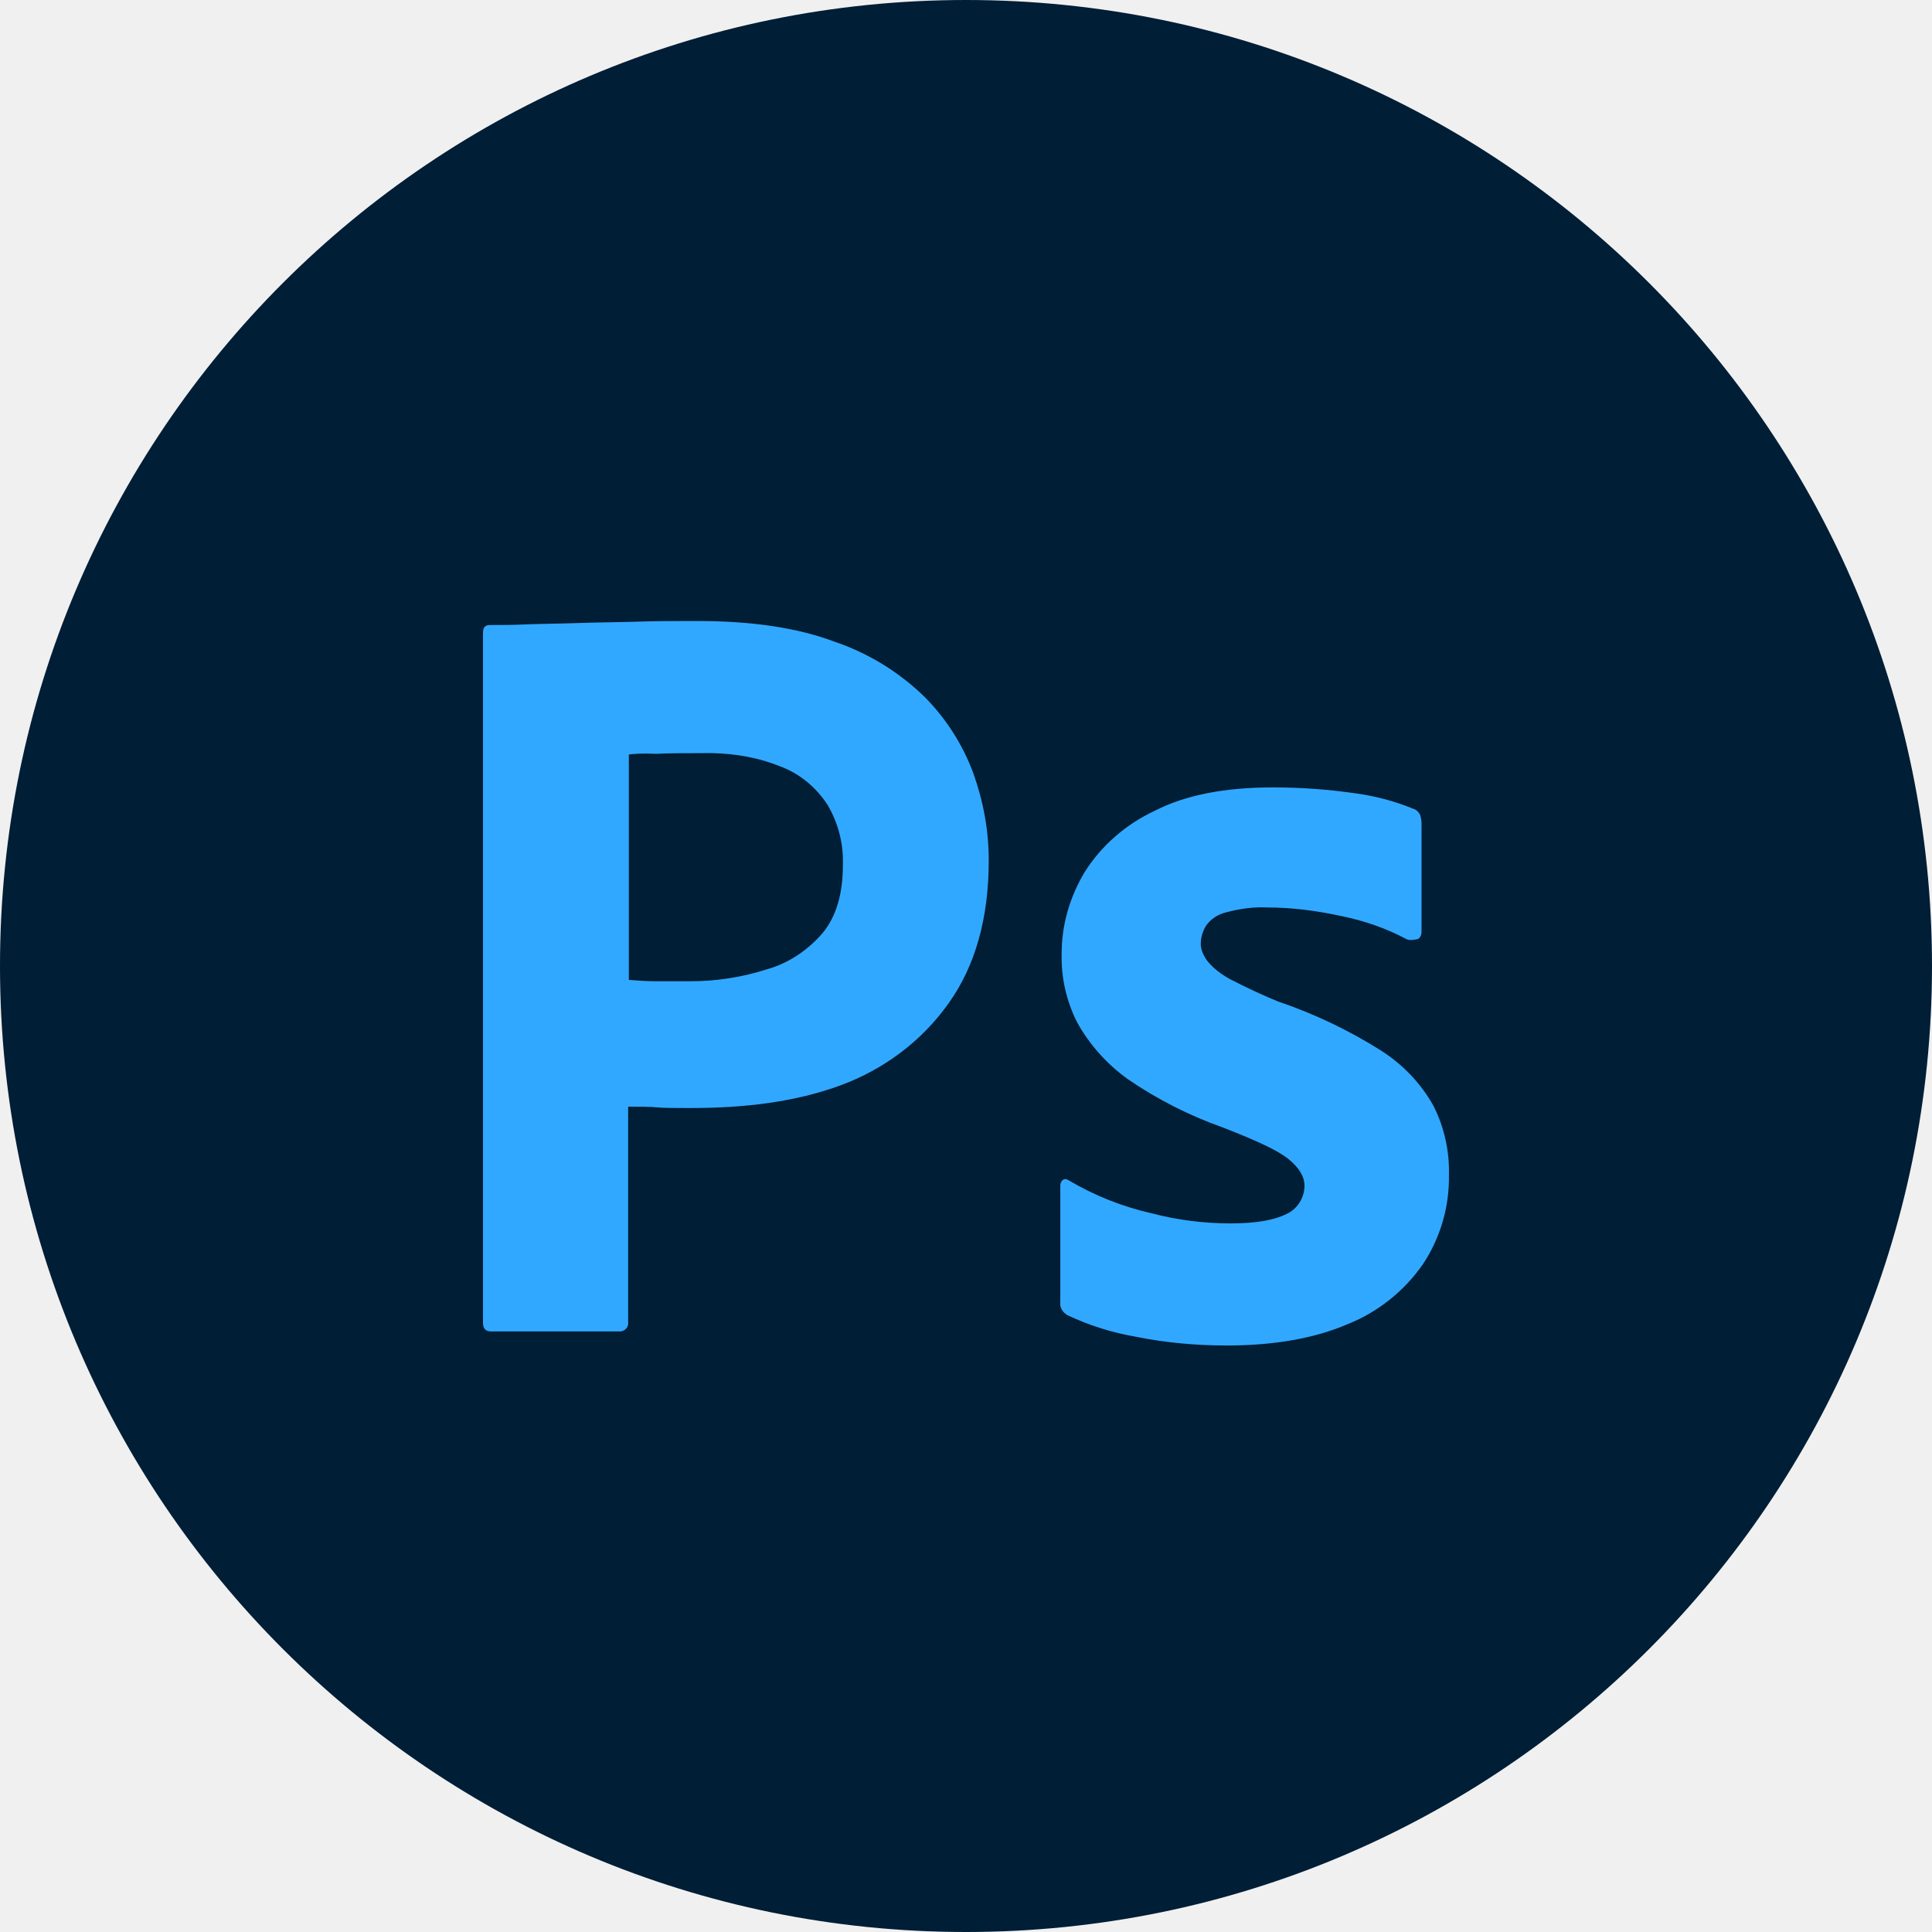
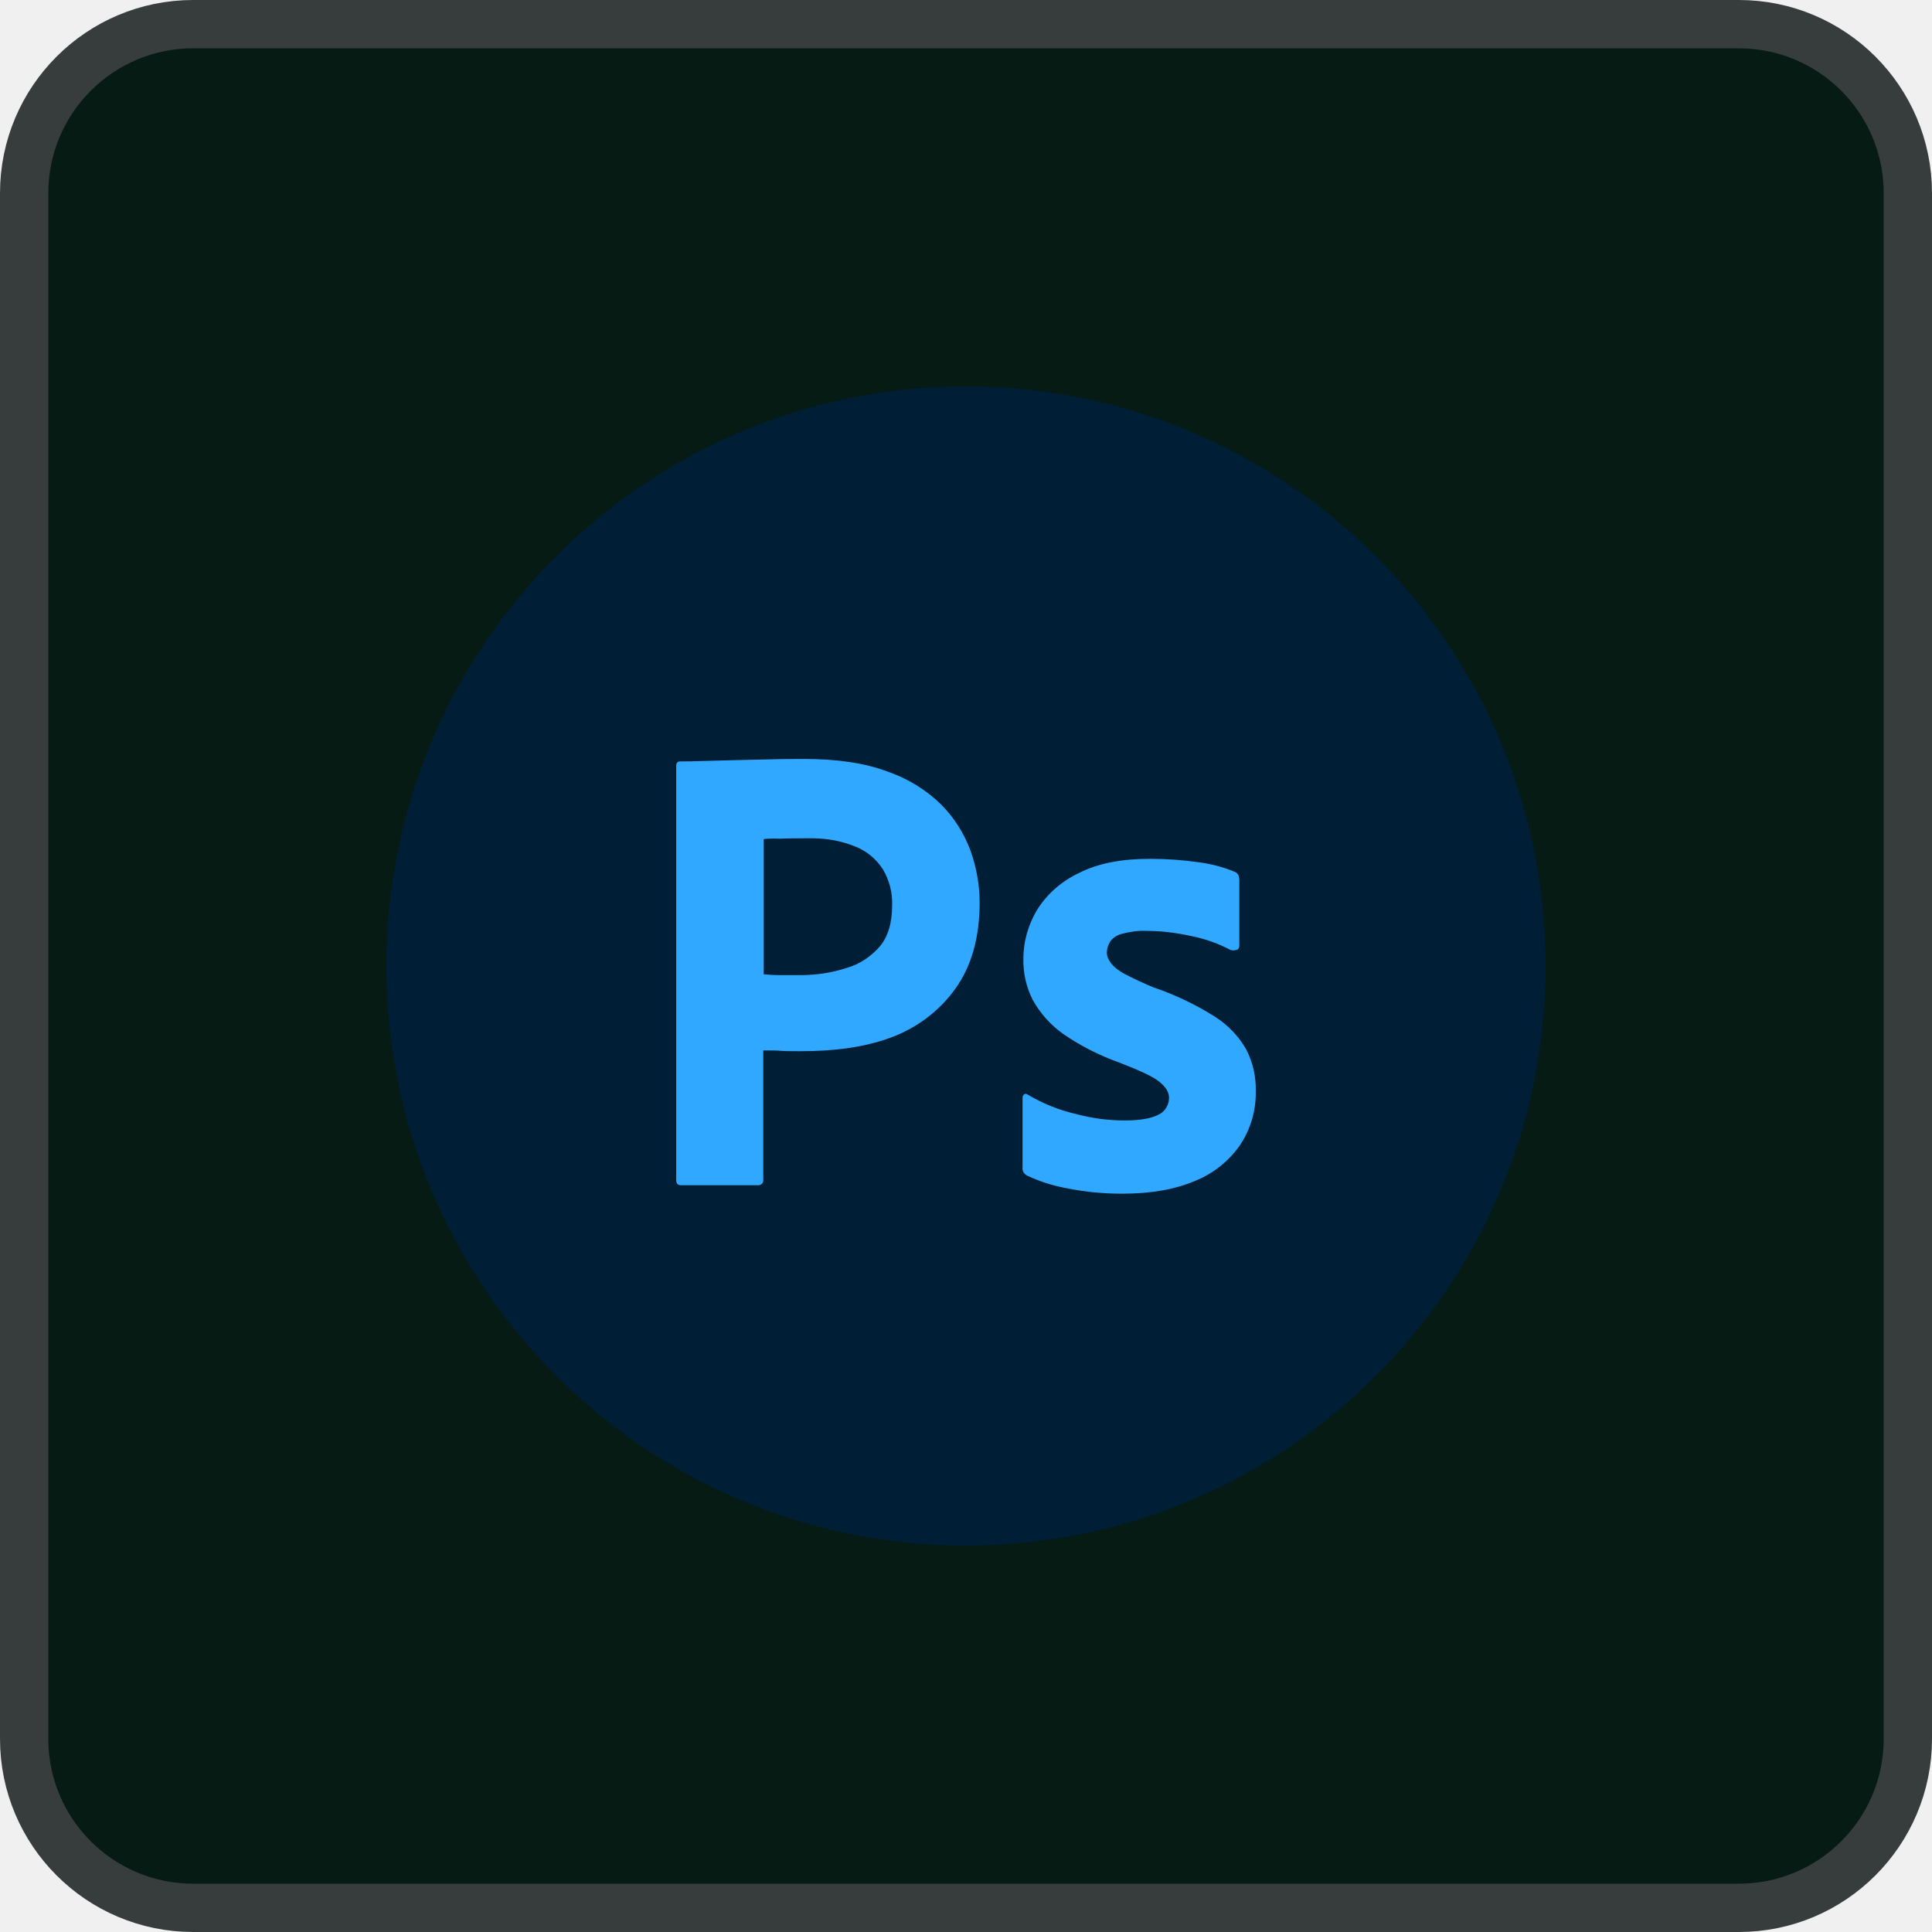
- <svg xmlns="http://www.w3.org/2000/svg" width="56" height="56" viewBox="0 0 56 56" fill="none">
-   <rect width="56" height="56" rx="28" fill="#001E36" />
-   <path d="M20.205 18C19.623 18 19.041 18 18.441 18.02C17.839 18.039 17.277 18.039 16.753 18.059C16.23 18.078 15.745 18.078 15.28 18.097C14.834 18.117 14.524 18.117 14.194 18.117C14.058 18.117 14 18.194 14 18.331V38.339C14 38.514 14.077 38.592 14.233 38.592H17.994C18.13 38.572 18.227 38.456 18.207 38.32V32.078C18.576 32.078 18.847 32.078 19.041 32.097C19.235 32.117 19.545 32.117 20.011 32.117C21.601 32.117 23.055 31.942 24.373 31.456C25.634 30.989 26.72 30.172 27.495 29.083C28.271 27.995 28.659 26.614 28.659 24.942C28.659 24.067 28.504 23.231 28.213 22.414C27.905 21.582 27.422 20.826 26.797 20.197C26.06 19.479 25.172 18.934 24.199 18.603C23.113 18.194 21.795 18 20.205 18ZM20.637 21.83C21.328 21.843 22.001 21.964 22.628 22.219C23.191 22.433 23.656 22.822 23.986 23.328C24.295 23.851 24.45 24.451 24.432 25.059C24.432 25.914 24.238 26.575 23.831 27.061C23.404 27.547 22.861 27.917 22.241 28.092C21.523 28.325 20.767 28.442 20.011 28.442H18.983C18.75 28.442 18.499 28.422 18.227 28.403V21.87C18.363 21.85 18.634 21.831 19.022 21.85C19.39 21.831 19.836 21.831 20.34 21.831C20.44 21.828 20.539 21.828 20.637 21.83ZM36.899 22.823C35.522 22.823 34.378 23.036 33.467 23.503C32.634 23.892 31.916 24.514 31.431 25.292C31.005 26.011 30.772 26.808 30.772 27.645C30.755 28.333 30.909 29.014 31.218 29.628C31.581 30.282 32.084 30.846 32.692 31.281C33.545 31.866 34.47 32.336 35.445 32.681C36.395 33.05 37.035 33.342 37.345 33.594C37.655 33.847 37.811 34.1 37.811 34.372C37.811 34.722 37.597 35.053 37.287 35.189C36.938 35.364 36.415 35.461 35.678 35.461C34.902 35.461 34.126 35.364 33.389 35.17C32.543 34.98 31.732 34.658 30.985 34.217C30.927 34.178 30.869 34.159 30.811 34.198C30.753 34.236 30.733 34.314 30.733 34.372V37.756C30.714 37.911 30.811 38.047 30.947 38.125C31.576 38.42 32.241 38.629 32.925 38.747C33.797 38.922 34.669 39 35.561 39C36.957 39 38.121 38.786 39.071 38.378C39.943 38.028 40.7 37.425 41.242 36.647C41.75 35.882 42.014 34.98 41.998 34.061C42.017 33.367 41.864 32.679 41.553 32.059C41.184 31.397 40.661 30.853 40.021 30.445C39.085 29.855 38.082 29.379 37.035 29.025C36.567 28.831 36.108 28.617 35.658 28.383C35.406 28.247 35.173 28.072 34.999 27.858C34.883 27.703 34.805 27.528 34.805 27.353C34.805 27.178 34.863 26.984 34.96 26.828C35.096 26.634 35.309 26.497 35.561 26.439C35.93 26.342 36.337 26.283 36.724 26.303C37.461 26.303 38.179 26.4 38.896 26.556C39.556 26.692 40.176 26.906 40.758 27.217C40.835 27.256 40.932 27.256 41.107 27.217C41.137 27.195 41.162 27.165 41.178 27.131C41.195 27.098 41.204 27.06 41.204 27.022V23.853C41.204 23.775 41.184 23.697 41.165 23.62C41.126 23.542 41.048 23.464 40.971 23.445C40.436 23.225 39.876 23.075 39.303 22.997C38.507 22.881 37.704 22.823 36.899 22.823Z" fill="#31A8FF" />
+ <svg xmlns="http://www.w3.org/2000/svg" width="40" height="40" viewBox="0 0 40 40" fill="none">
+   <rect x="0.5" y="0.5" width="39" height="39" rx="3.5" fill="#061B13" />
+   <rect x="0.5" y="0.5" width="39" height="39" rx="3.5" stroke="#373D3D" />
+   <g clip-path="url(#clip0_545_228)">
+     <path d="M32 20C32 13.373 26.627 8 20 8C13.373 8 8 13.373 8 20C8 26.627 13.373 32 20 32C26.627 32 32 26.627 32 20Z" fill="#001E36" />
+     <path d="M16.659 15.714C16.41 15.714 16.161 15.714 15.903 15.723C15.645 15.731 15.404 15.731 15.18 15.739C14.956 15.748 14.748 15.748 14.548 15.756C14.357 15.764 14.224 15.764 14.083 15.764C14.025 15.764 14 15.798 14 15.856V24.431C14 24.506 14.033 24.539 14.1 24.539H15.712C15.77 24.531 15.812 24.481 15.803 24.423V21.748C15.961 21.748 16.077 21.748 16.161 21.756C16.244 21.764 16.377 21.764 16.576 21.764C17.258 21.764 17.881 21.689 18.446 21.481C18.986 21.281 19.451 20.931 19.784 20.464C20.116 19.998 20.282 19.406 20.282 18.689C20.282 18.314 20.216 17.956 20.091 17.606C19.959 17.249 19.752 16.925 19.485 16.656C19.169 16.348 18.788 16.115 18.371 15.973C17.905 15.798 17.34 15.714 16.659 15.714ZM16.845 17.356C17.141 17.361 17.429 17.413 17.698 17.523C17.939 17.614 18.138 17.781 18.28 17.998C18.412 18.222 18.479 18.479 18.471 18.739C18.471 19.106 18.388 19.39 18.213 19.598C18.03 19.806 17.797 19.964 17.532 20.039C17.224 20.14 16.9 20.189 16.576 20.189H16.136C16.036 20.189 15.928 20.181 15.812 20.173V17.373C15.87 17.364 15.986 17.356 16.152 17.364C16.31 17.356 16.501 17.356 16.717 17.356C16.76 17.355 16.802 17.355 16.845 17.356ZM23.814 17.781C23.224 17.781 22.734 17.873 22.343 18.073C21.986 18.239 21.678 18.506 21.471 18.839C21.288 19.148 21.188 19.489 21.188 19.848C21.181 20.142 21.247 20.434 21.379 20.698C21.535 20.978 21.75 21.22 22.011 21.406C22.376 21.657 22.773 21.858 23.191 22.006C23.598 22.164 23.872 22.289 24.005 22.398C24.138 22.506 24.204 22.614 24.204 22.731C24.204 22.881 24.113 23.023 23.98 23.081C23.831 23.156 23.606 23.198 23.29 23.198C22.958 23.198 22.626 23.156 22.31 23.073C21.947 22.991 21.599 22.854 21.279 22.664C21.255 22.648 21.23 22.639 21.205 22.656C21.18 22.673 21.171 22.706 21.171 22.731V24.181C21.163 24.248 21.205 24.306 21.263 24.339C21.532 24.465 21.817 24.555 22.11 24.606C22.484 24.681 22.858 24.714 23.24 24.714C23.839 24.714 24.337 24.623 24.745 24.448C25.119 24.298 25.443 24.04 25.675 23.706C25.893 23.378 26.006 22.992 25.999 22.598C26.008 22.3 25.942 22.005 25.808 21.739C25.65 21.456 25.426 21.223 25.152 21.048C24.75 20.795 24.321 20.591 23.872 20.439C23.672 20.356 23.475 20.264 23.282 20.164C23.174 20.106 23.074 20.031 23 19.939C22.95 19.873 22.916 19.798 22.916 19.723C22.916 19.648 22.941 19.564 22.983 19.498C23.041 19.414 23.132 19.356 23.24 19.331C23.398 19.289 23.573 19.264 23.739 19.273C24.055 19.273 24.362 19.314 24.67 19.381C24.952 19.439 25.218 19.531 25.468 19.664C25.501 19.681 25.542 19.681 25.617 19.664C25.63 19.655 25.641 19.642 25.648 19.628C25.655 19.613 25.659 19.597 25.659 19.581V18.223C25.659 18.189 25.65 18.156 25.642 18.123C25.625 18.089 25.592 18.056 25.559 18.048C25.33 17.954 25.09 17.889 24.844 17.856C24.503 17.806 24.159 17.781 23.814 17.781Z" fill="#31A8FF" />
+   </g>
+   <defs>
+     <clipPath id="clip0_545_228">
+       <rect width="24" height="24" fill="white" transform="translate(8 8)" />
+     </clipPath>
+   </defs>
</svg>
